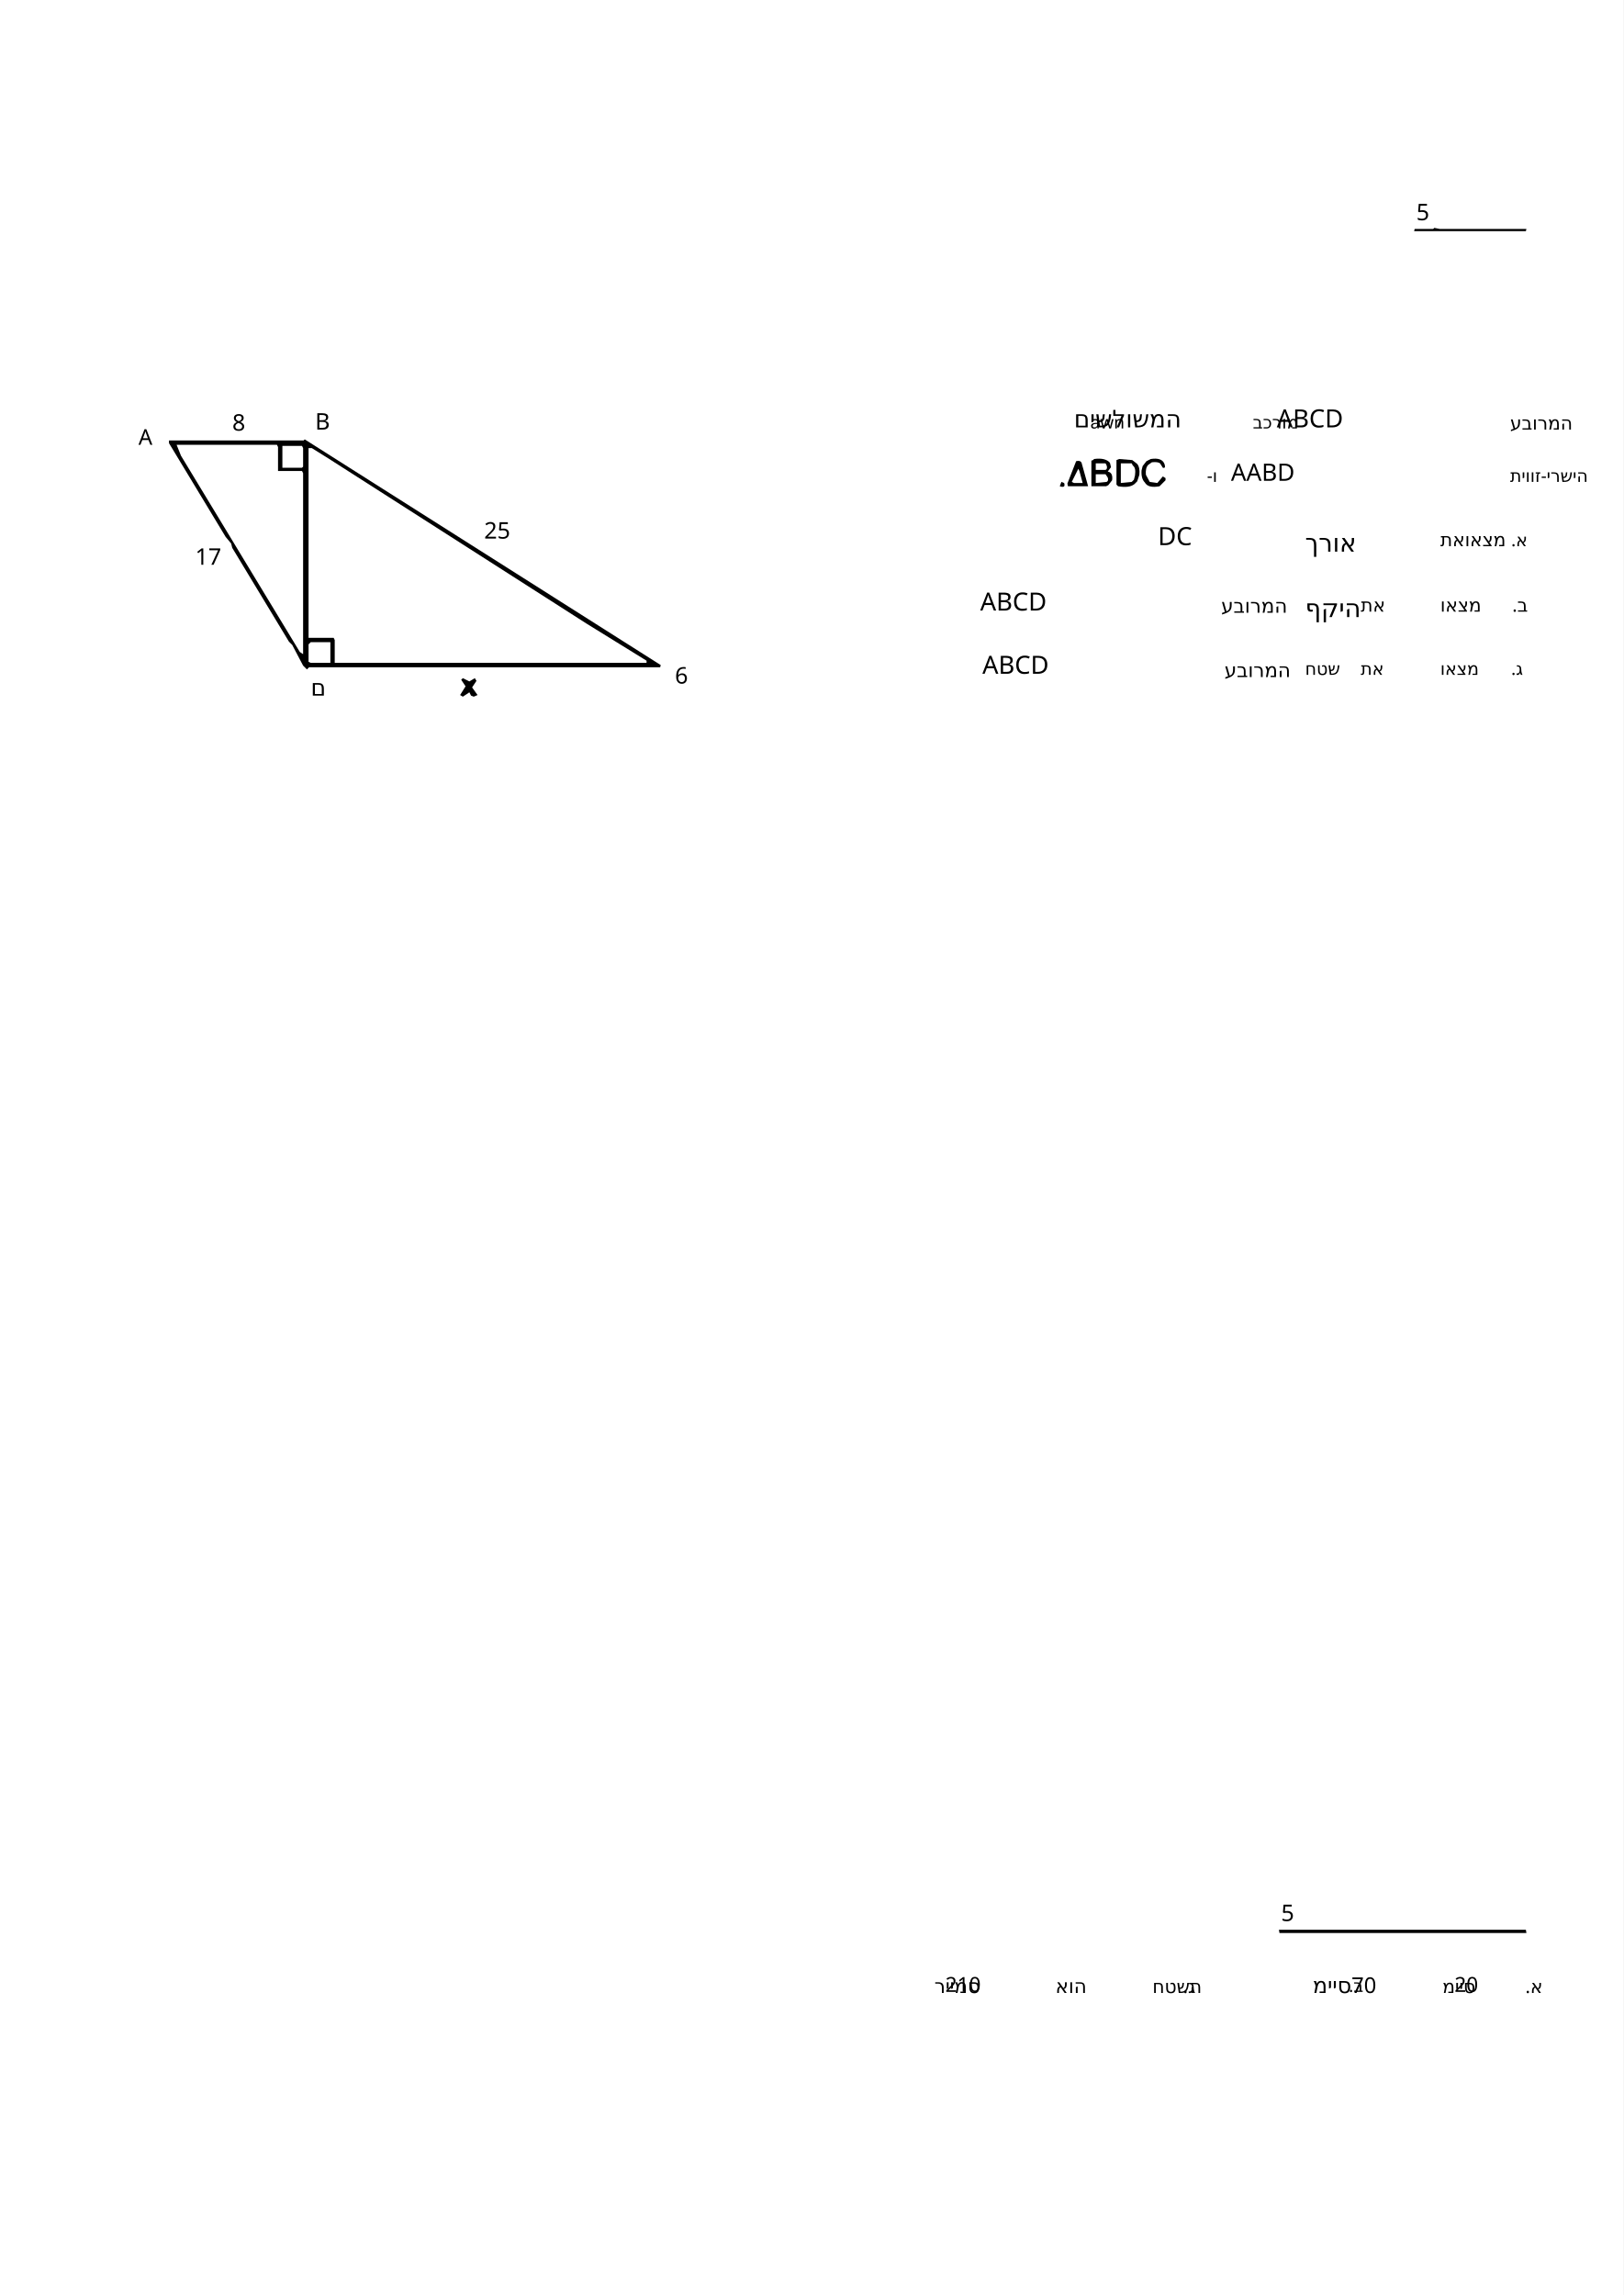
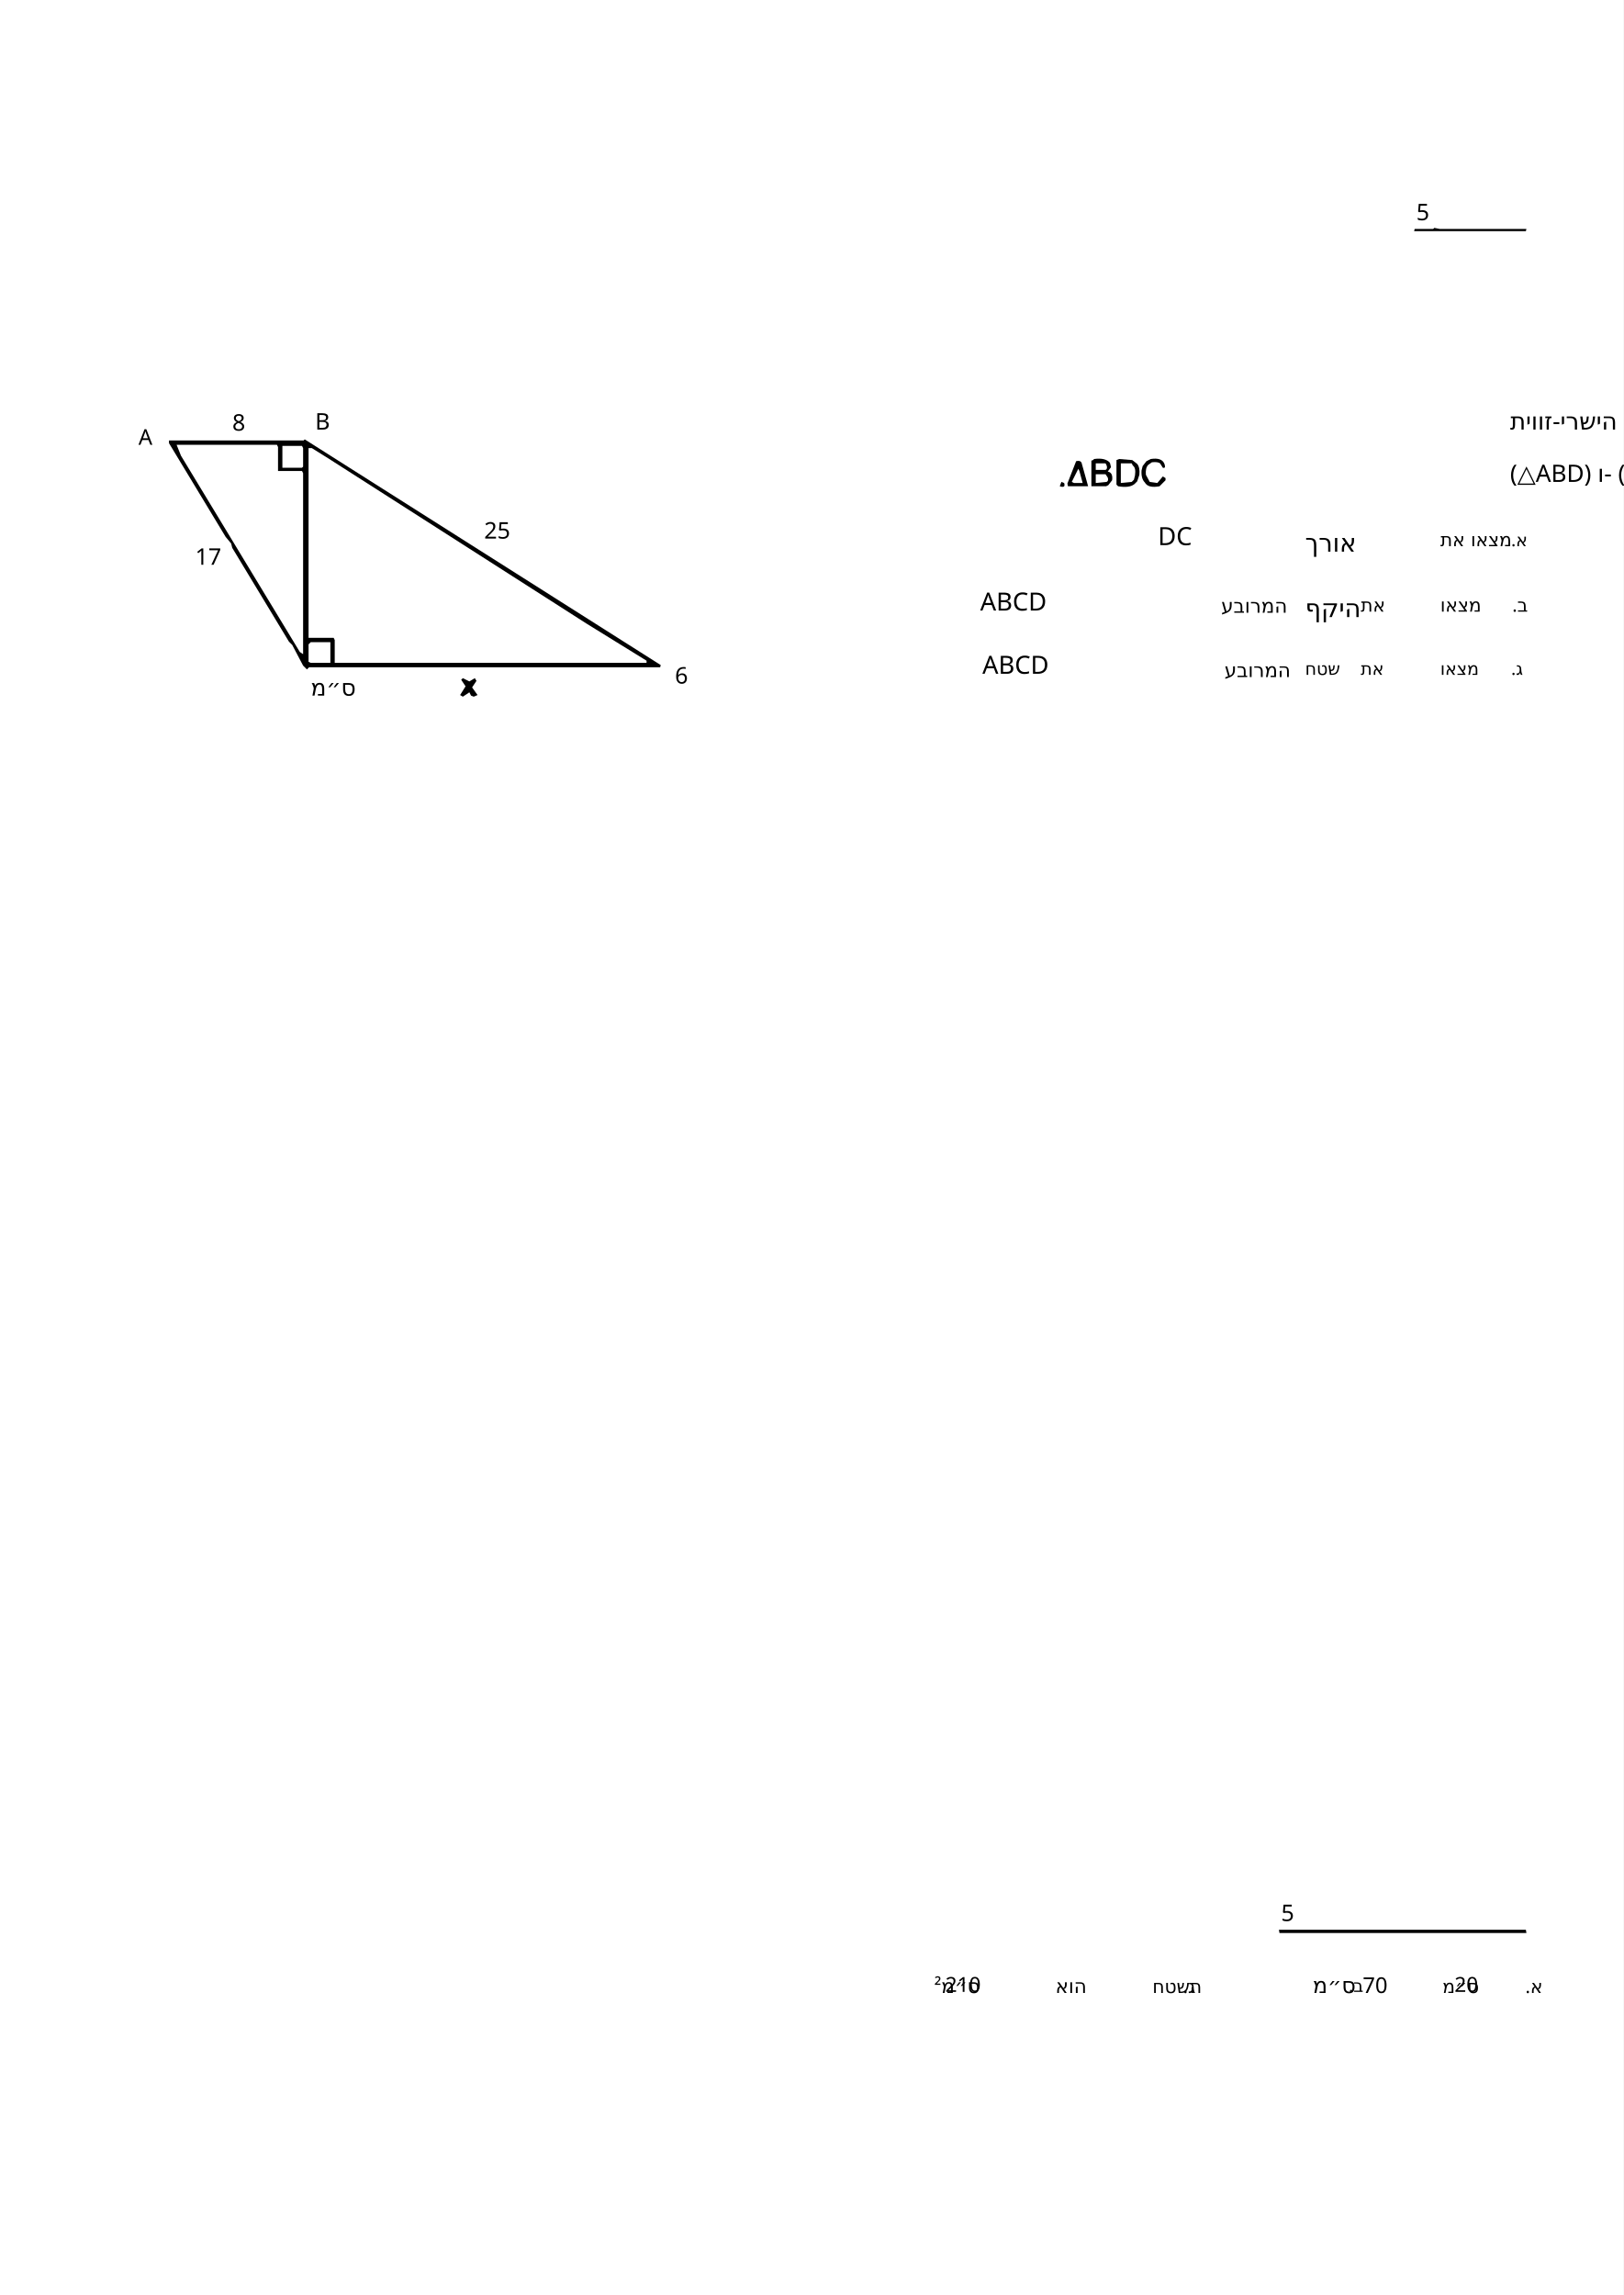
<svg xmlns="http://www.w3.org/2000/svg" width="1489" height="2105" viewBox="0 0 1489 2105">
  <style>
  .pyt-art path:not([fill="rgb(255,255,255)"]):not([fill="rgb(254,254,254)"]):not([fill="rgb(253,253,253)"]):not([fill="rgb(252,252,252)"]){ fill:#000; }
  .pyt-word{ fill:#000; font-family:'Rubik',sans-serif; font-weight:400; }
  .pyt-rtl{ direction:rtl; unicode-bidi:plaintext; }
  .pyt-ltr{ direction:ltr; unicode-bidi:plaintext; }
</style>
  <rect width="100%" height="100%" fill="#fff" />
  <g class="pyt-art">
    <path fill="rgb(78,87,112)" stroke="rgb(78,87,112)" stroke-width="0" opacity="1" d="M 1315.5 209 L 1320.5 210 L 1400 210 L 1399.5 212 L 1297 212 L 1297.5 210 L 1314.5 210 L 1315.5 209 Z " />
    <path fill="rgb(78,87,112)" stroke="rgb(78,87,112)" stroke-width="0" opacity="1" d="M 279.5 403 L 606 610 L 605.5 612 L 283.5 612 L 281.5 614 L 278 610.5 L 268 591.5 L 265 588.5 L 213 502.5 L 212 498.5 L 207 492.5 L 155 406.5 L 155 404 L 278.5 404 L 279.5 403 Z M 162 408 L 166 418 L 275 598 L 278 600 L 278 434 L 277 432 L 255 432 L 255 410 L 254 408 L 162 408 Z M 259 409 L 259 429 L 277 429 L 278 428 L 278 411 L 277 409 L 259 409 Z M 283 411 L 283 585 L 284 585 L 306 585 L 307 587 L 307 608 L 593 608 L 593 606 L 538 572 L 302 421 L 286 411 L 283 411 Z M 285 589 L 283 591 L 283 607 L 285 608 L 303 608 L 303 589 L 285 589 Z " />
    <path fill="rgb(78,87,112)" stroke="rgb(78,87,112)" stroke-width="0" opacity="1" d="M 1003.5 421 Q 1013.9 419.6 1018 424.5 L 1019 428.5 L 1016 432.5 Q 1021 433.5 1020 440.5 L 1016.5 445 L 1014.5 446 L 1001 446 L 1001 422.5 L 1002.5 422 L 1003.5 421 Z M 1005 425 L 1005 431 L 1014 431 Q 1016 430 1015 427 L 1014 425 L 1005 425 Z M 1005 435 L 1005 443 L 1015 442 Q 1017 441 1016 438 L 1014 435 L 1005 435 Z " />
    <path fill="rgb(78,87,112)" stroke="rgb(78,87,112)" stroke-width="0" opacity="1" d="M 1026.5 421 L 1038.5 422 L 1043 425.5 Q 1045.7 428.8 1045 435.5 L 1043 441.5 L 1040.5 444 Q 1035.8 447.8 1025.5 446 L 1024 444.5 L 1024 422 L 1026.5 421 Z M 1028 425 L 1028 443 L 1038 442 L 1040 440 L 1041 436 Q 1042 429 1039 427 L 1038 425 L 1028 425 Z " />
    <path fill="rgb(78,87,112)" stroke="rgb(78,87,112)" stroke-width="0" opacity="1" d="M 1055.5 421 Q 1065.6 419.4 1068 425.5 Q 1069.5 429.9 1066.5 429 L 1064 425 Q 1061.9 423.4 1056.5 424 L 1053 426.5 Q 1050.4 429.4 1051 435.5 L 1054.5 442 L 1061.5 443 L 1066.5 437 L 1069 438.5 L 1069 440.5 L 1063.5 446 Q 1053 448 1050 442.5 Q 1046.5 439 1047 431.5 L 1048 427.5 L 1051.5 423 L 1055.5 421 Z " />
    <path fill="rgb(78,87,112)" stroke="rgb(78,87,112)" stroke-width="0" opacity="1" d="M 987 423 Q 990.8 422 992 424.5 L 998 446 L 979.5 446 L 979 443.5 L 987 423 Z M 989 430 L 983 442 L 985 443 L 993 443 L 990 432 L 989 430 Z " />
    <path fill="rgb(78,87,112)" stroke="rgb(78,87,112)" stroke-width="0" opacity="1" d="M 973.5 442 L 976 443 Q 977.6 447.9 972 446 L 973.5 442 Z " />
    <path fill="rgb(78,87,112)" stroke="rgb(78,87,112)" stroke-width="0" opacity="1" d="M 424.5 622 L 430.5 625 L 435.5 622 L 437 624.5 L 433 630.5 L 438 637.5 L 434.5 639 L 432 638 L 430.5 635 L 424.5 639 L 422 637.5 L 427 629.5 L 423 623.5 L 424.5 622 Z " />
    <path fill="rgb(78,87,112)" stroke="rgb(78,87,112)" stroke-width="0" opacity="1" d="M 1173 1770 L 1399.5 1770 L 1400 1773 L 1173.5 1773 L 1173 1770 Z " />
  </g>
  <g class="pyt-text">
    <text class="pyt-word pyt-ltr" x="1299" y="202" font-size="21" text-anchor="start">5</text>
    <text class="pyt-word pyt-ltr" x="127" y="408" font-size="20" text-anchor="start">A</text>
    <text class="pyt-word pyt-ltr" x="213" y="395" font-size="21" text-anchor="start">8</text>
    <text class="pyt-word pyt-ltr" x="289" y="394" font-size="21" text-anchor="start">B</text>
-     <text class="pyt-word pyt-rtl" x="985" y="392" font-size="22" text-anchor="end">המשולשים‎</text>
-     <text class="pyt-word pyt-ltr" x="1000" y="393" font-size="16" text-anchor="start">awn</text>
-     <text class="pyt-word pyt-rtl" x="1149" y="393" font-size="16" text-anchor="end">מורכב‎</text>
-     <text class="pyt-word pyt-ltr" x="1171" y="392" font-size="23" text-anchor="start">ABCD</text>
-     <text class="pyt-word pyt-rtl" x="1385" y="394" font-size="17" text-anchor="end">המרובע‎</text>
-     <text class="pyt-word pyt-rtl" x="1107" y="442" font-size="16" text-anchor="end">ו-‎</text>
-     <text class="pyt-word pyt-ltr" x="1129" y="441" font-size="22" text-anchor="start">AABD</text>
-     <text class="pyt-word pyt-rtl" x="1385" y="442" font-size="16" text-anchor="end">הישרי-זווית‎</text>
+     <text class="pyt-word pyt-rtl" x="1385" y="394" font-size="22" text-anchor="end">המרובע ABCD מורכב משני המשולשים הישרי-זווית</text>
+     <text class="pyt-word pyt-rtl" x="1385" y="442" font-size="22" text-anchor="end">(△ABD) ו- (△BDC).</text>
    <text class="pyt-word pyt-rtl" x="1386" y="501" font-size="16" text-anchor="end">א.</text>
-     <text class="pyt-word pyt-rtl" x="1321" y="501" font-size="17" text-anchor="end">מצאואת</text>
+     <text class="pyt-word pyt-rtl" x="1321" y="501" font-size="17" text-anchor="end">מצאו את</text>
    <text class="pyt-word pyt-rtl" x="1197" y="506" font-size="23" text-anchor="end">אורך</text>
    <text class="pyt-word pyt-ltr" x="1062" y="500" font-size="23" text-anchor="start">DC‏</text>
    <text class="pyt-word pyt-ltr" x="444" y="494" font-size="21" text-anchor="start">25</text>
    <text class="pyt-word pyt-ltr" x="179" y="518" font-size="21" text-anchor="start">17</text>
    <text class="pyt-word pyt-rtl" x="1387" y="561" font-size="17" text-anchor="end">ב.</text>
    <text class="pyt-word pyt-rtl" x="1321" y="561" font-size="17" text-anchor="end">מצאו</text>
    <text class="pyt-word pyt-rtl" x="1248" y="561" font-size="17" text-anchor="end">את</text>
    <text class="pyt-word pyt-rtl" x="1197" y="566" font-size="23" text-anchor="end">היקף</text>
    <text class="pyt-word pyt-rtl" x="1120" y="562" font-size="18" text-anchor="end">המרובע</text>
    <text class="pyt-word pyt-ltr" x="899" y="560" font-size="23" text-anchor="start">ABCD‏</text>
    <text class="pyt-word pyt-rtl" x="1386" y="619" font-size="16" text-anchor="end">ג.</text>
    <text class="pyt-word pyt-rtl" x="1321" y="619" font-size="16" text-anchor="end">מצאו</text>
    <text class="pyt-word pyt-rtl" x="1248" y="619" font-size="16" text-anchor="end">את</text>
    <text class="pyt-word pyt-rtl" x="1197" y="619" font-size="16" text-anchor="end">שטח</text>
    <text class="pyt-word pyt-rtl" x="1123" y="621" font-size="18" text-anchor="end">המרובע</text>
    <text class="pyt-word pyt-ltr" x="901" y="618" font-size="23" text-anchor="start">ABCD‏</text>
    <text class="pyt-word pyt-ltr" x="619" y="627" font-size="21" text-anchor="start">6</text>
-     <text class="pyt-word pyt-rtl" x="285" y="638" font-size="21" text-anchor="end">ם</text>
+     <text class="pyt-word pyt-rtl" x="285" y="638" font-size="21" text-anchor="end">ס״מ</text>
    <text class="pyt-word pyt-ltr" x="1175" y="1762" font-size="21" text-anchor="start">5</text>
    <text class="pyt-word pyt-rtl" x="1399" y="1828" font-size="17" text-anchor="end">א.</text>
    <text class="pyt-word pyt-ltr" x="1334" y="1827" font-size="19" text-anchor="start">20</text>
-     <text class="pyt-word pyt-rtl" x="1323" y="1828" font-size="17" text-anchor="end">סיימ</text>
+     <text class="pyt-word pyt-rtl" x="1323" y="1828" font-size="17" text-anchor="end">ס״מ</text>
    <text class="pyt-word pyt-rtl" x="1237" y="1827" font-size="16" text-anchor="end">ב.</text>
-     <text class="pyt-word pyt-rtl" x="1204" y="1828" font-size="20" text-anchor="end">70סיימ</text>
+     <text class="pyt-word pyt-rtl" x="1204" y="1828" font-size="20" text-anchor="end">70 ס״מ</text>
    <text class="pyt-word pyt-rtl" x="1085" y="1828" font-size="17" text-anchor="end">ג.</text>
    <text class="pyt-word pyt-rtl" x="1057" y="1828" font-size="17" text-anchor="end">השטח</text>
    <text class="pyt-word pyt-rtl" x="968" y="1828" font-size="18" text-anchor="end">הוא</text>
    <text class="pyt-word pyt-ltr" x="867" y="1827" font-size="19" text-anchor="start">210</text>
-     <text class="pyt-word pyt-rtl" x="857" y="1828" font-size="18" text-anchor="end">סמייר</text>
+     <text class="pyt-word pyt-rtl" x="857" y="1828" font-size="18" text-anchor="end">ס״מ²</text>
  </g>
</svg>
